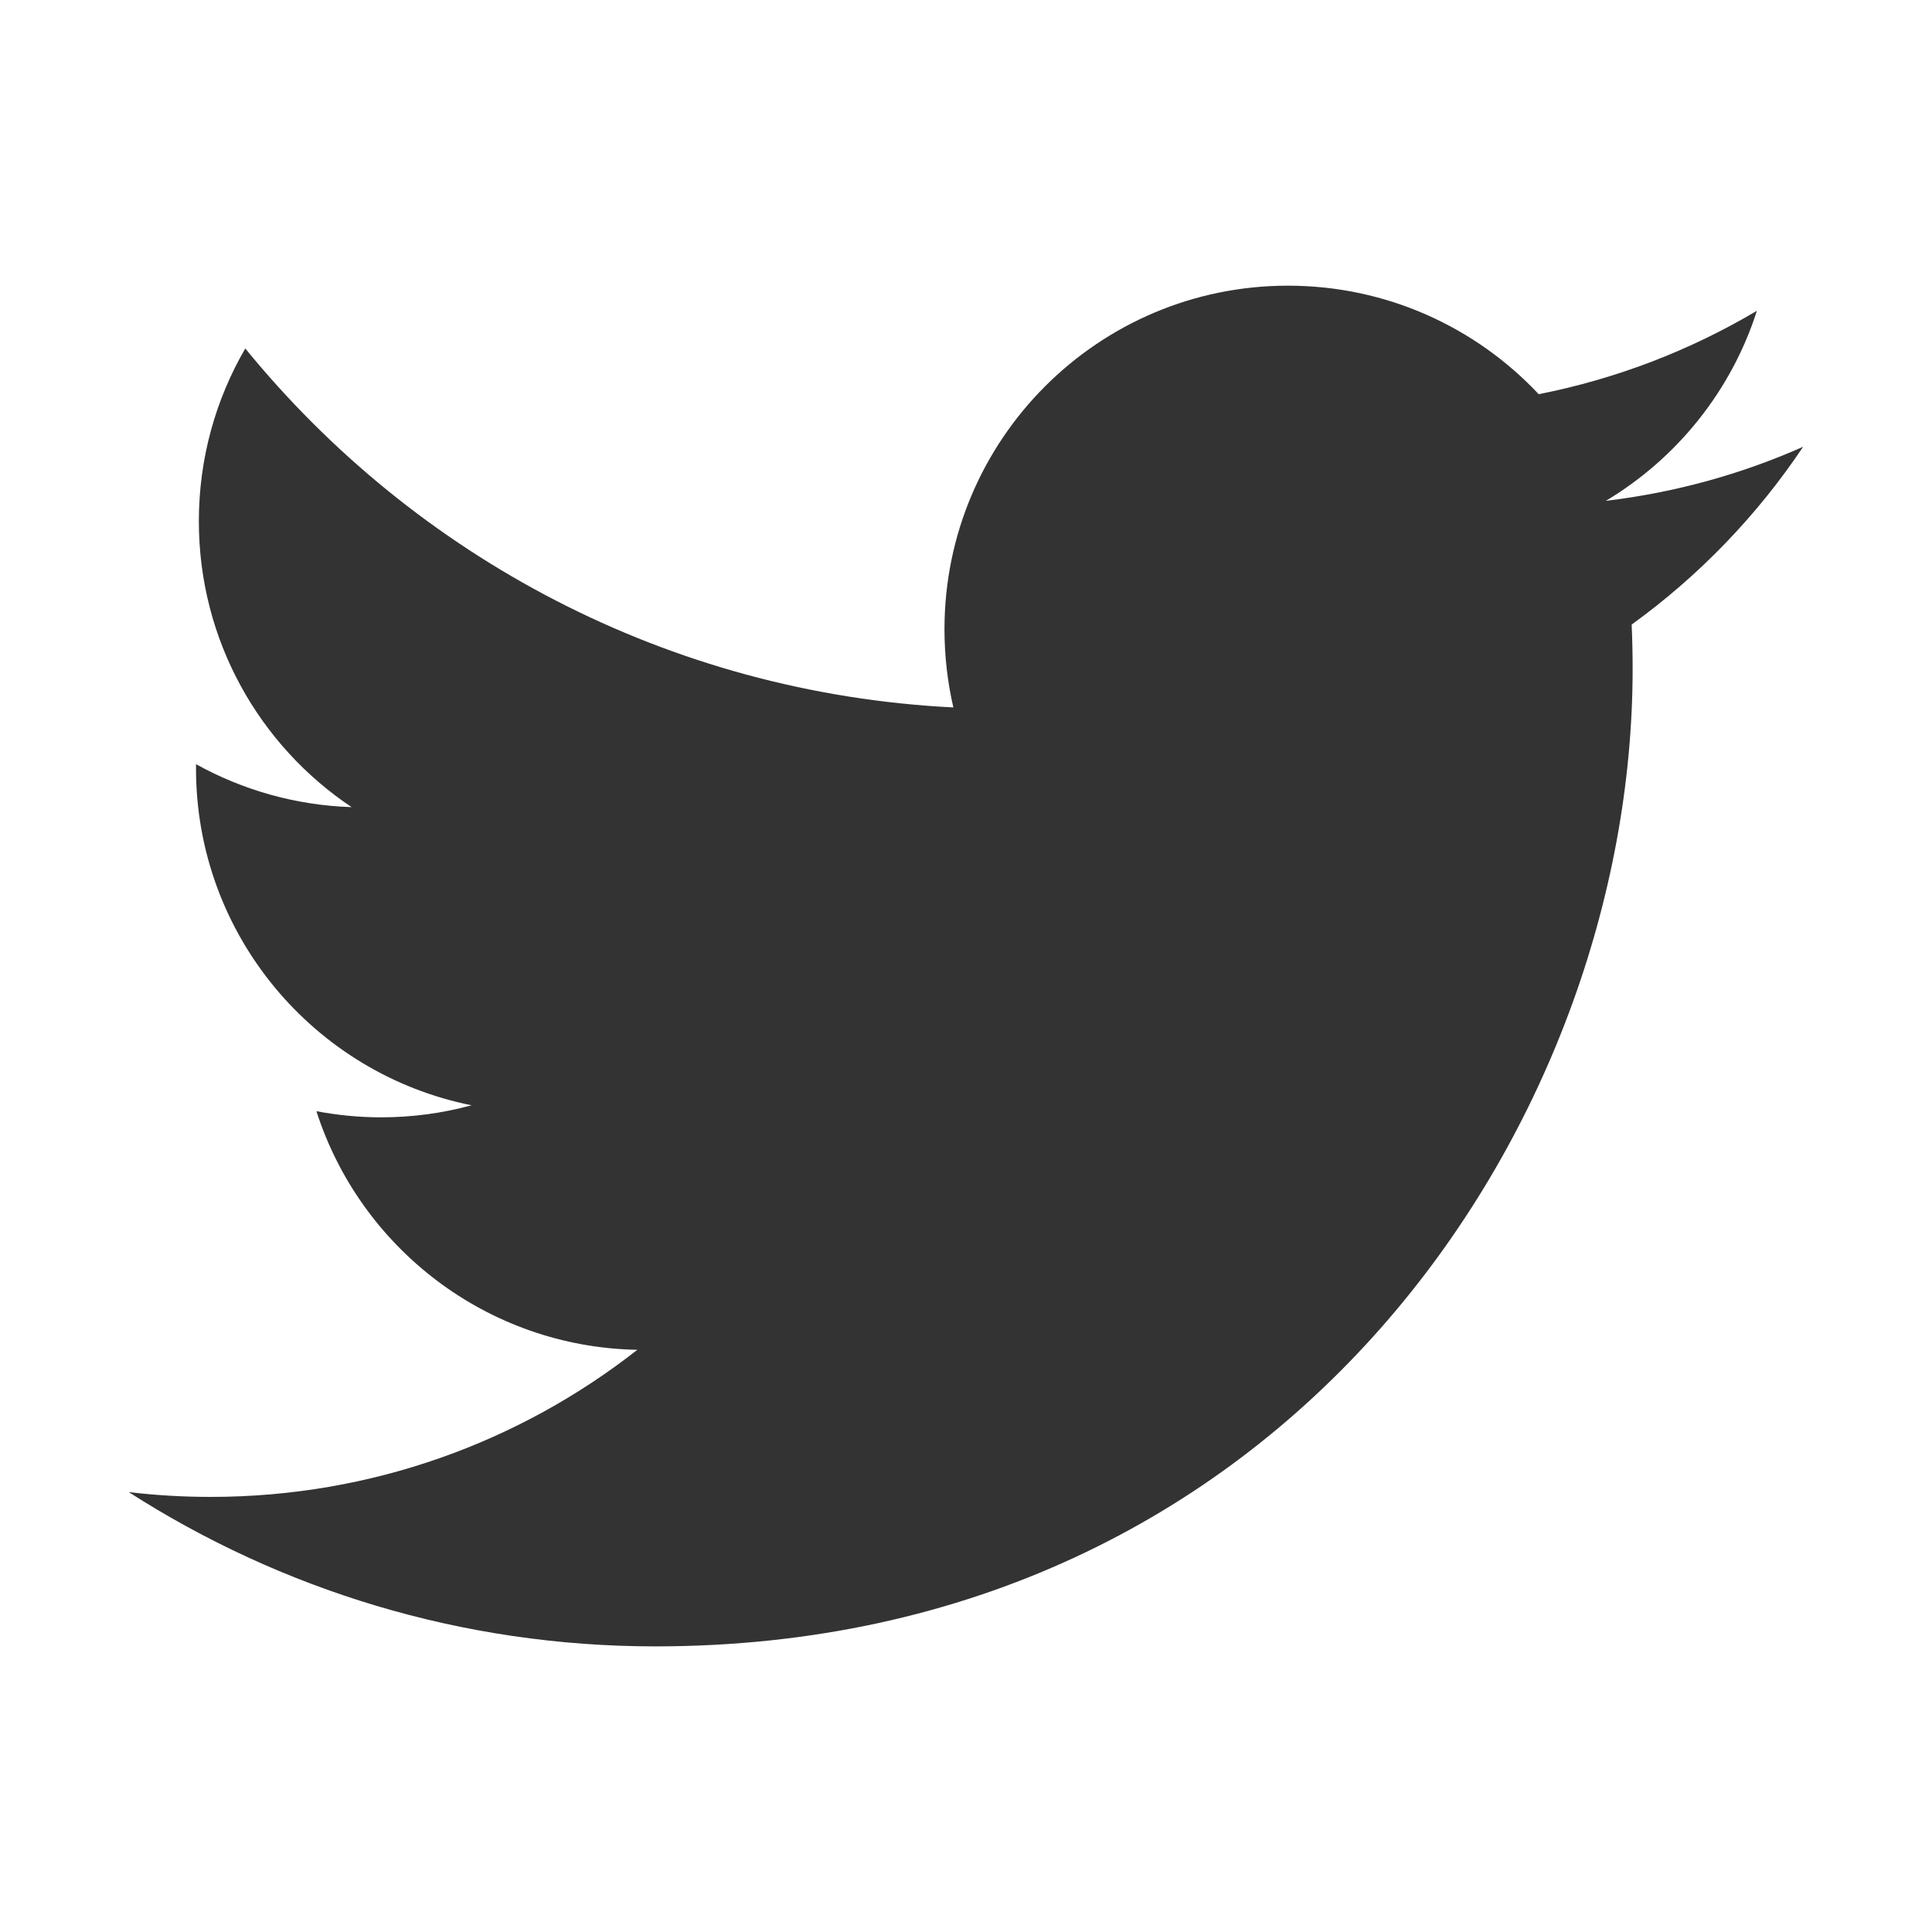
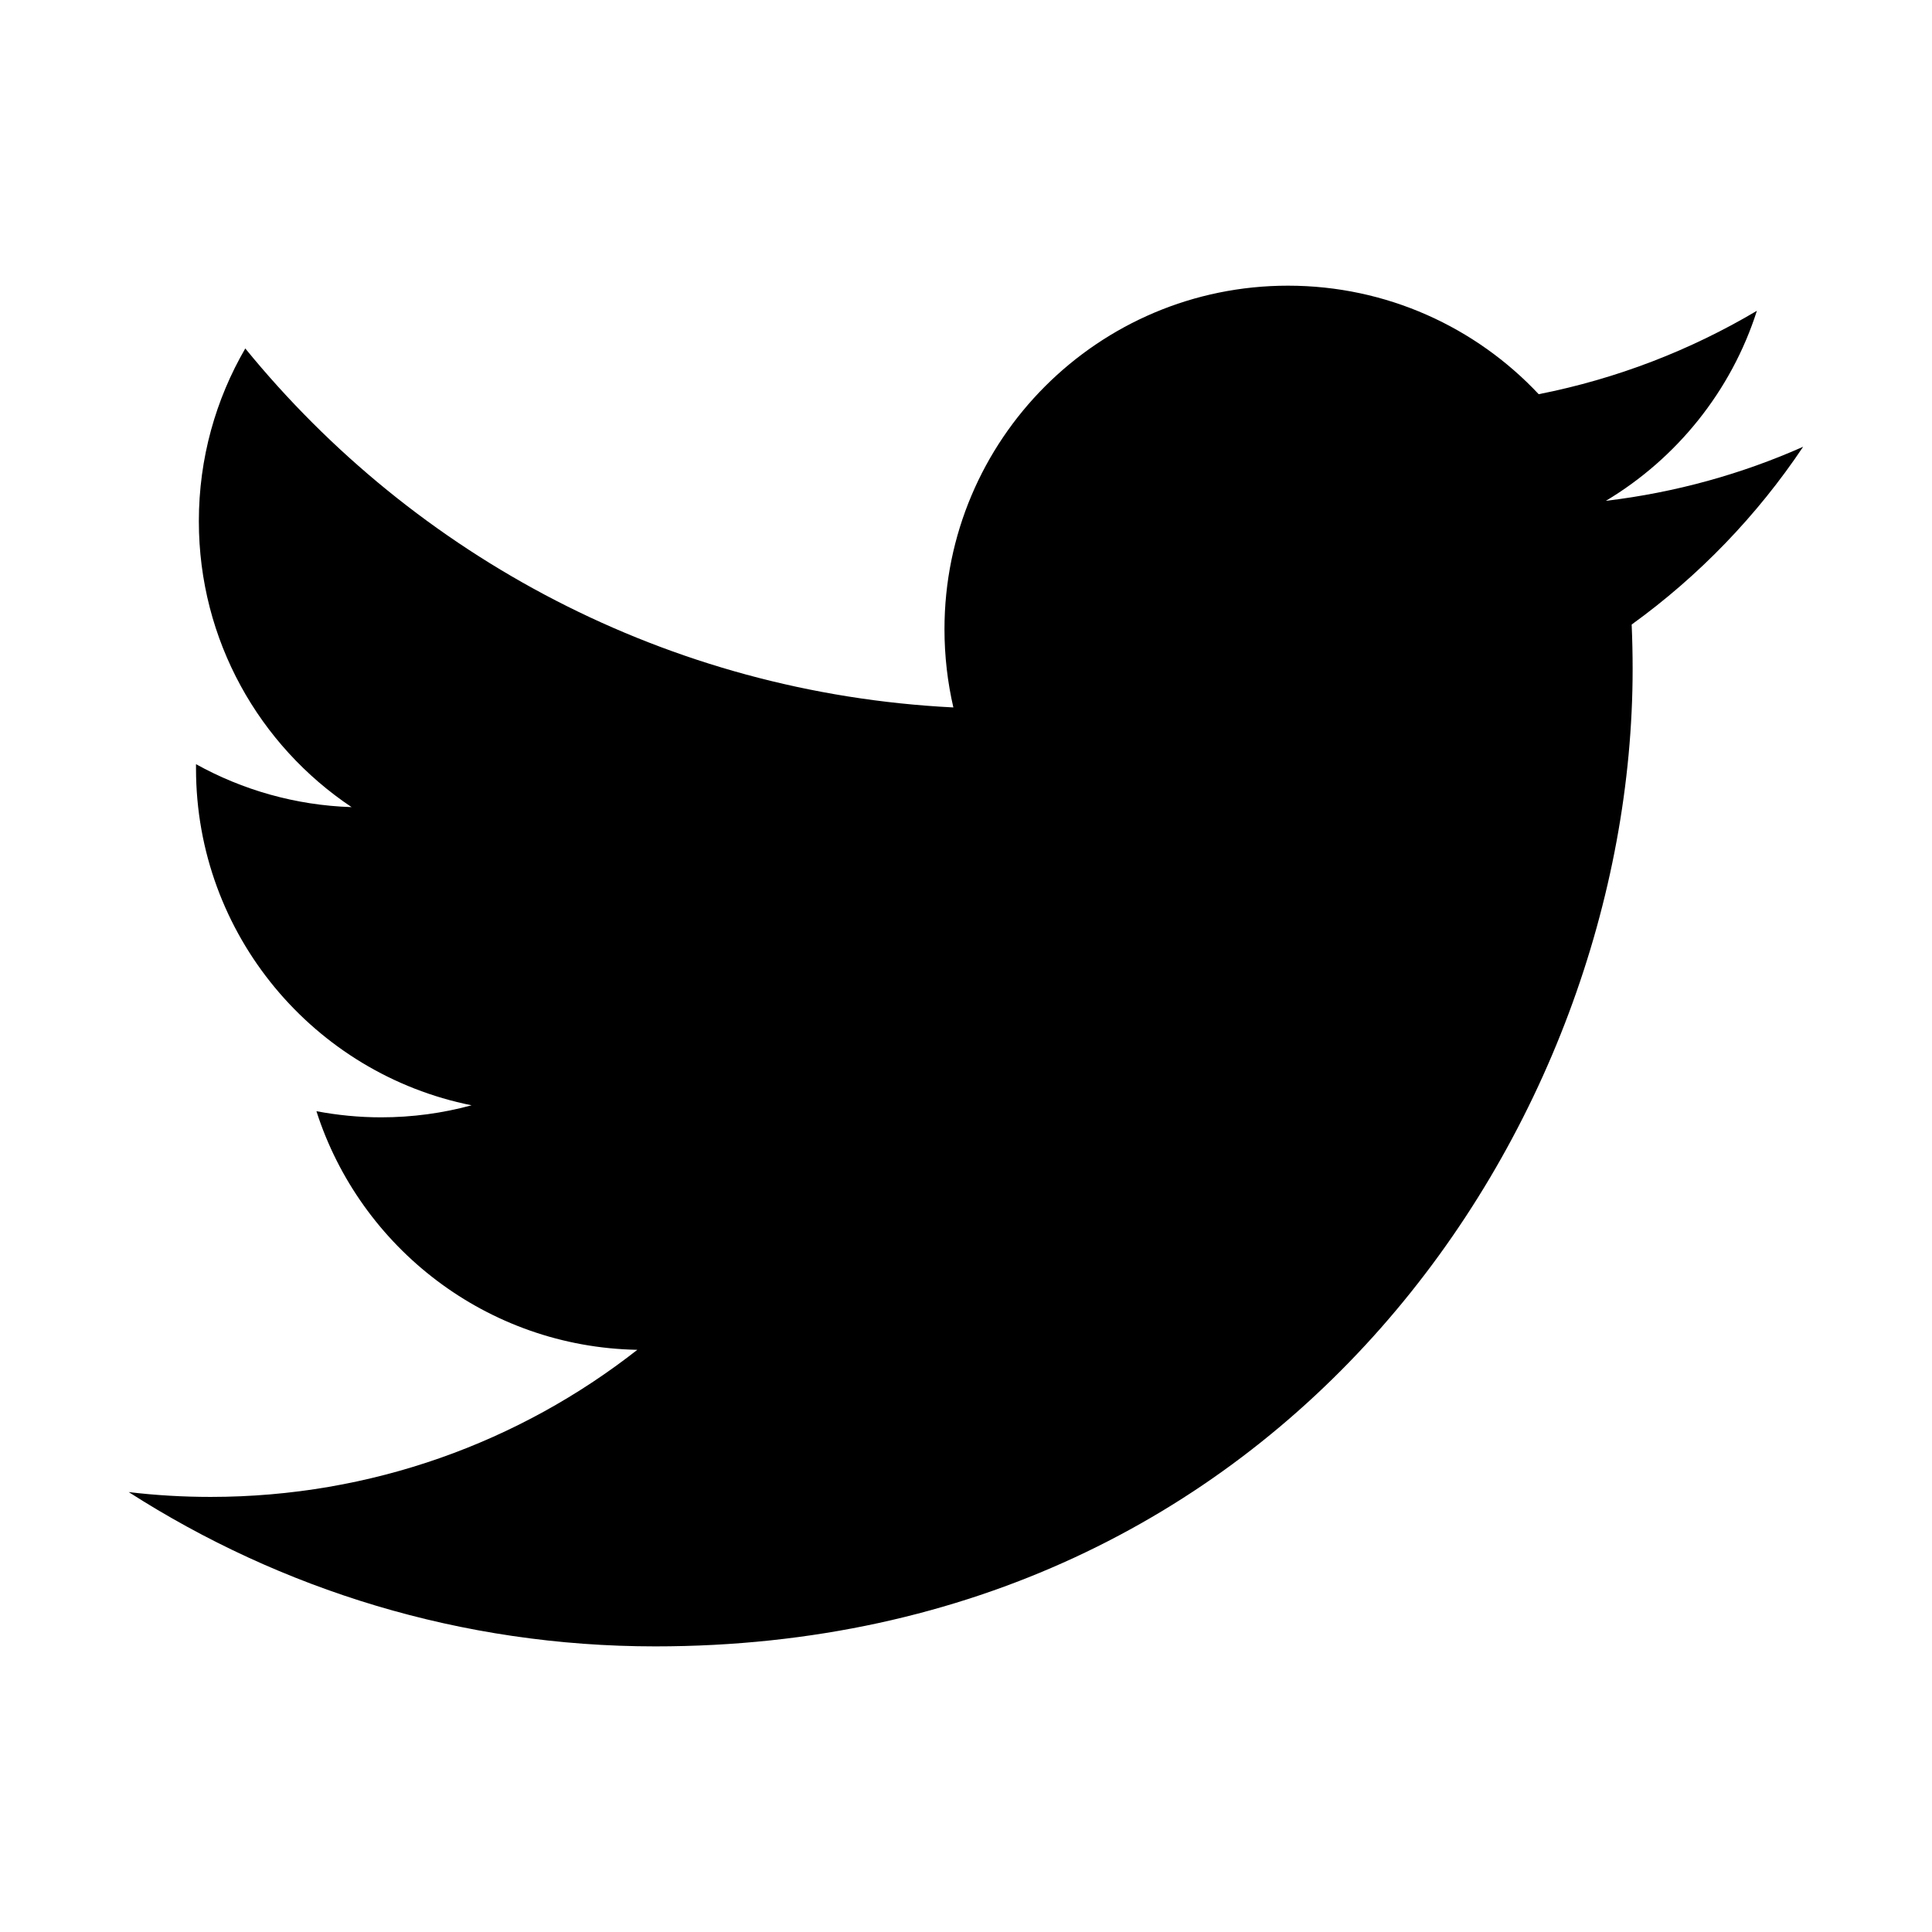
<svg xmlns="http://www.w3.org/2000/svg" x="0px" y="0px" width="30" height="30" viewBox="0 0 172 172" style=" fill:#000000;">
  <g fill="none" fill-rule="nonzero" stroke="none" stroke-width="1" stroke-linecap="butt" stroke-linejoin="miter" stroke-miterlimit="10" stroke-dasharray="" stroke-dashoffset="0" font-family="none" font-weight="none" font-size="none" text-anchor="none" style="mix-blend-mode: normal">
    <path d="M0,172v-172h172v172z" fill="none" />
-     <g fill="#333">
+     <g fill="#000">
      <path d="M160.533,39.772c-5.487,2.437 -11.381,4.076 -17.567,4.816c6.318,-3.784 11.163,-9.775 13.445,-16.919c-5.905,3.503 -12.453,6.049 -19.425,7.425c-5.579,-5.945 -13.525,-9.661 -22.32,-9.661c-16.89,0 -30.582,13.697 -30.582,30.582c0,2.397 0.275,4.736 0.791,6.966c-25.416,-1.273 -47.948,-13.45 -63.038,-31.958c-2.626,4.518 -4.134,9.77 -4.134,15.383c0,10.607 5.395,19.969 13.599,25.45c-5.011,-0.161 -9.729,-1.537 -13.852,-3.824c0,0.132 0,0.252 0,0.384c0,14.821 10.538,27.182 24.533,29.985c-2.563,0.699 -5.269,1.072 -8.061,1.072c-1.967,0 -3.887,-0.195 -5.751,-0.545c3.893,12.149 15.188,20.995 28.569,21.242c-10.463,8.204 -23.65,13.095 -37.983,13.095c-2.465,0 -4.902,-0.143 -7.299,-0.43c13.536,8.675 29.607,13.737 46.881,13.737c56.255,0 87.009,-46.601 87.009,-87.015c0,-1.324 -0.029,-2.643 -0.086,-3.956c5.98,-4.317 11.169,-9.701 15.268,-15.83z" />
    </g>
  </g>
</svg>
